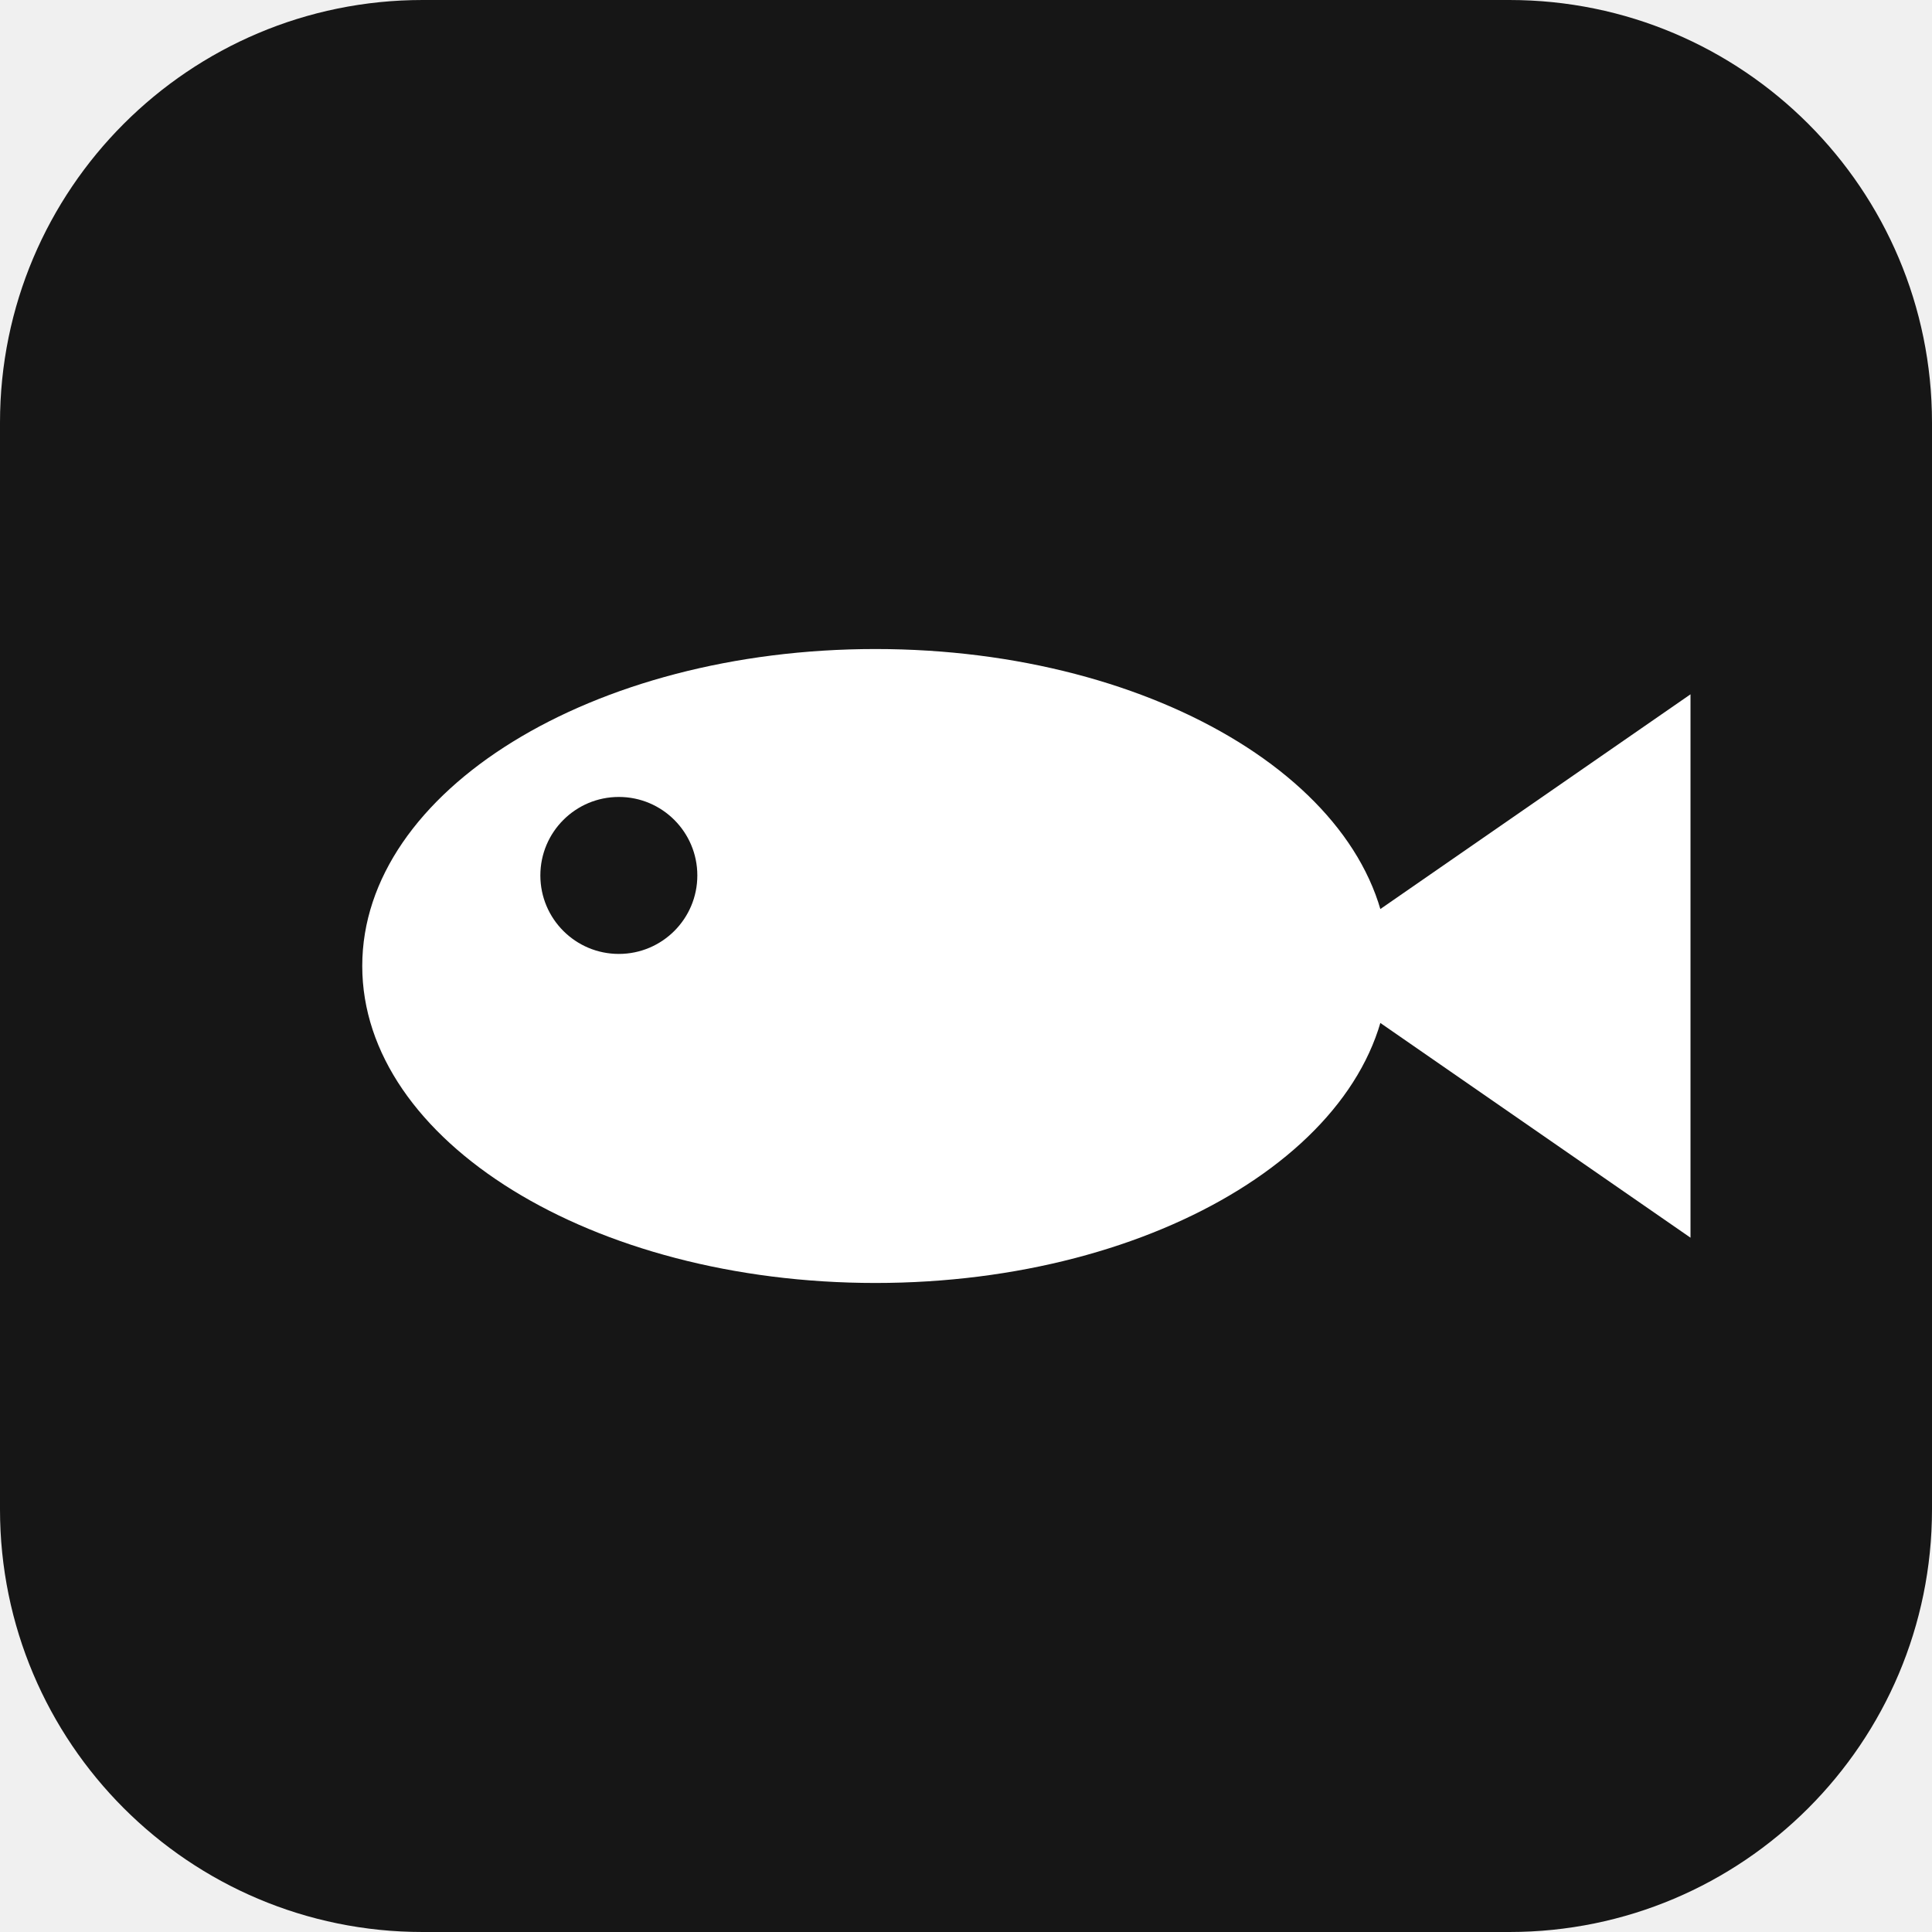
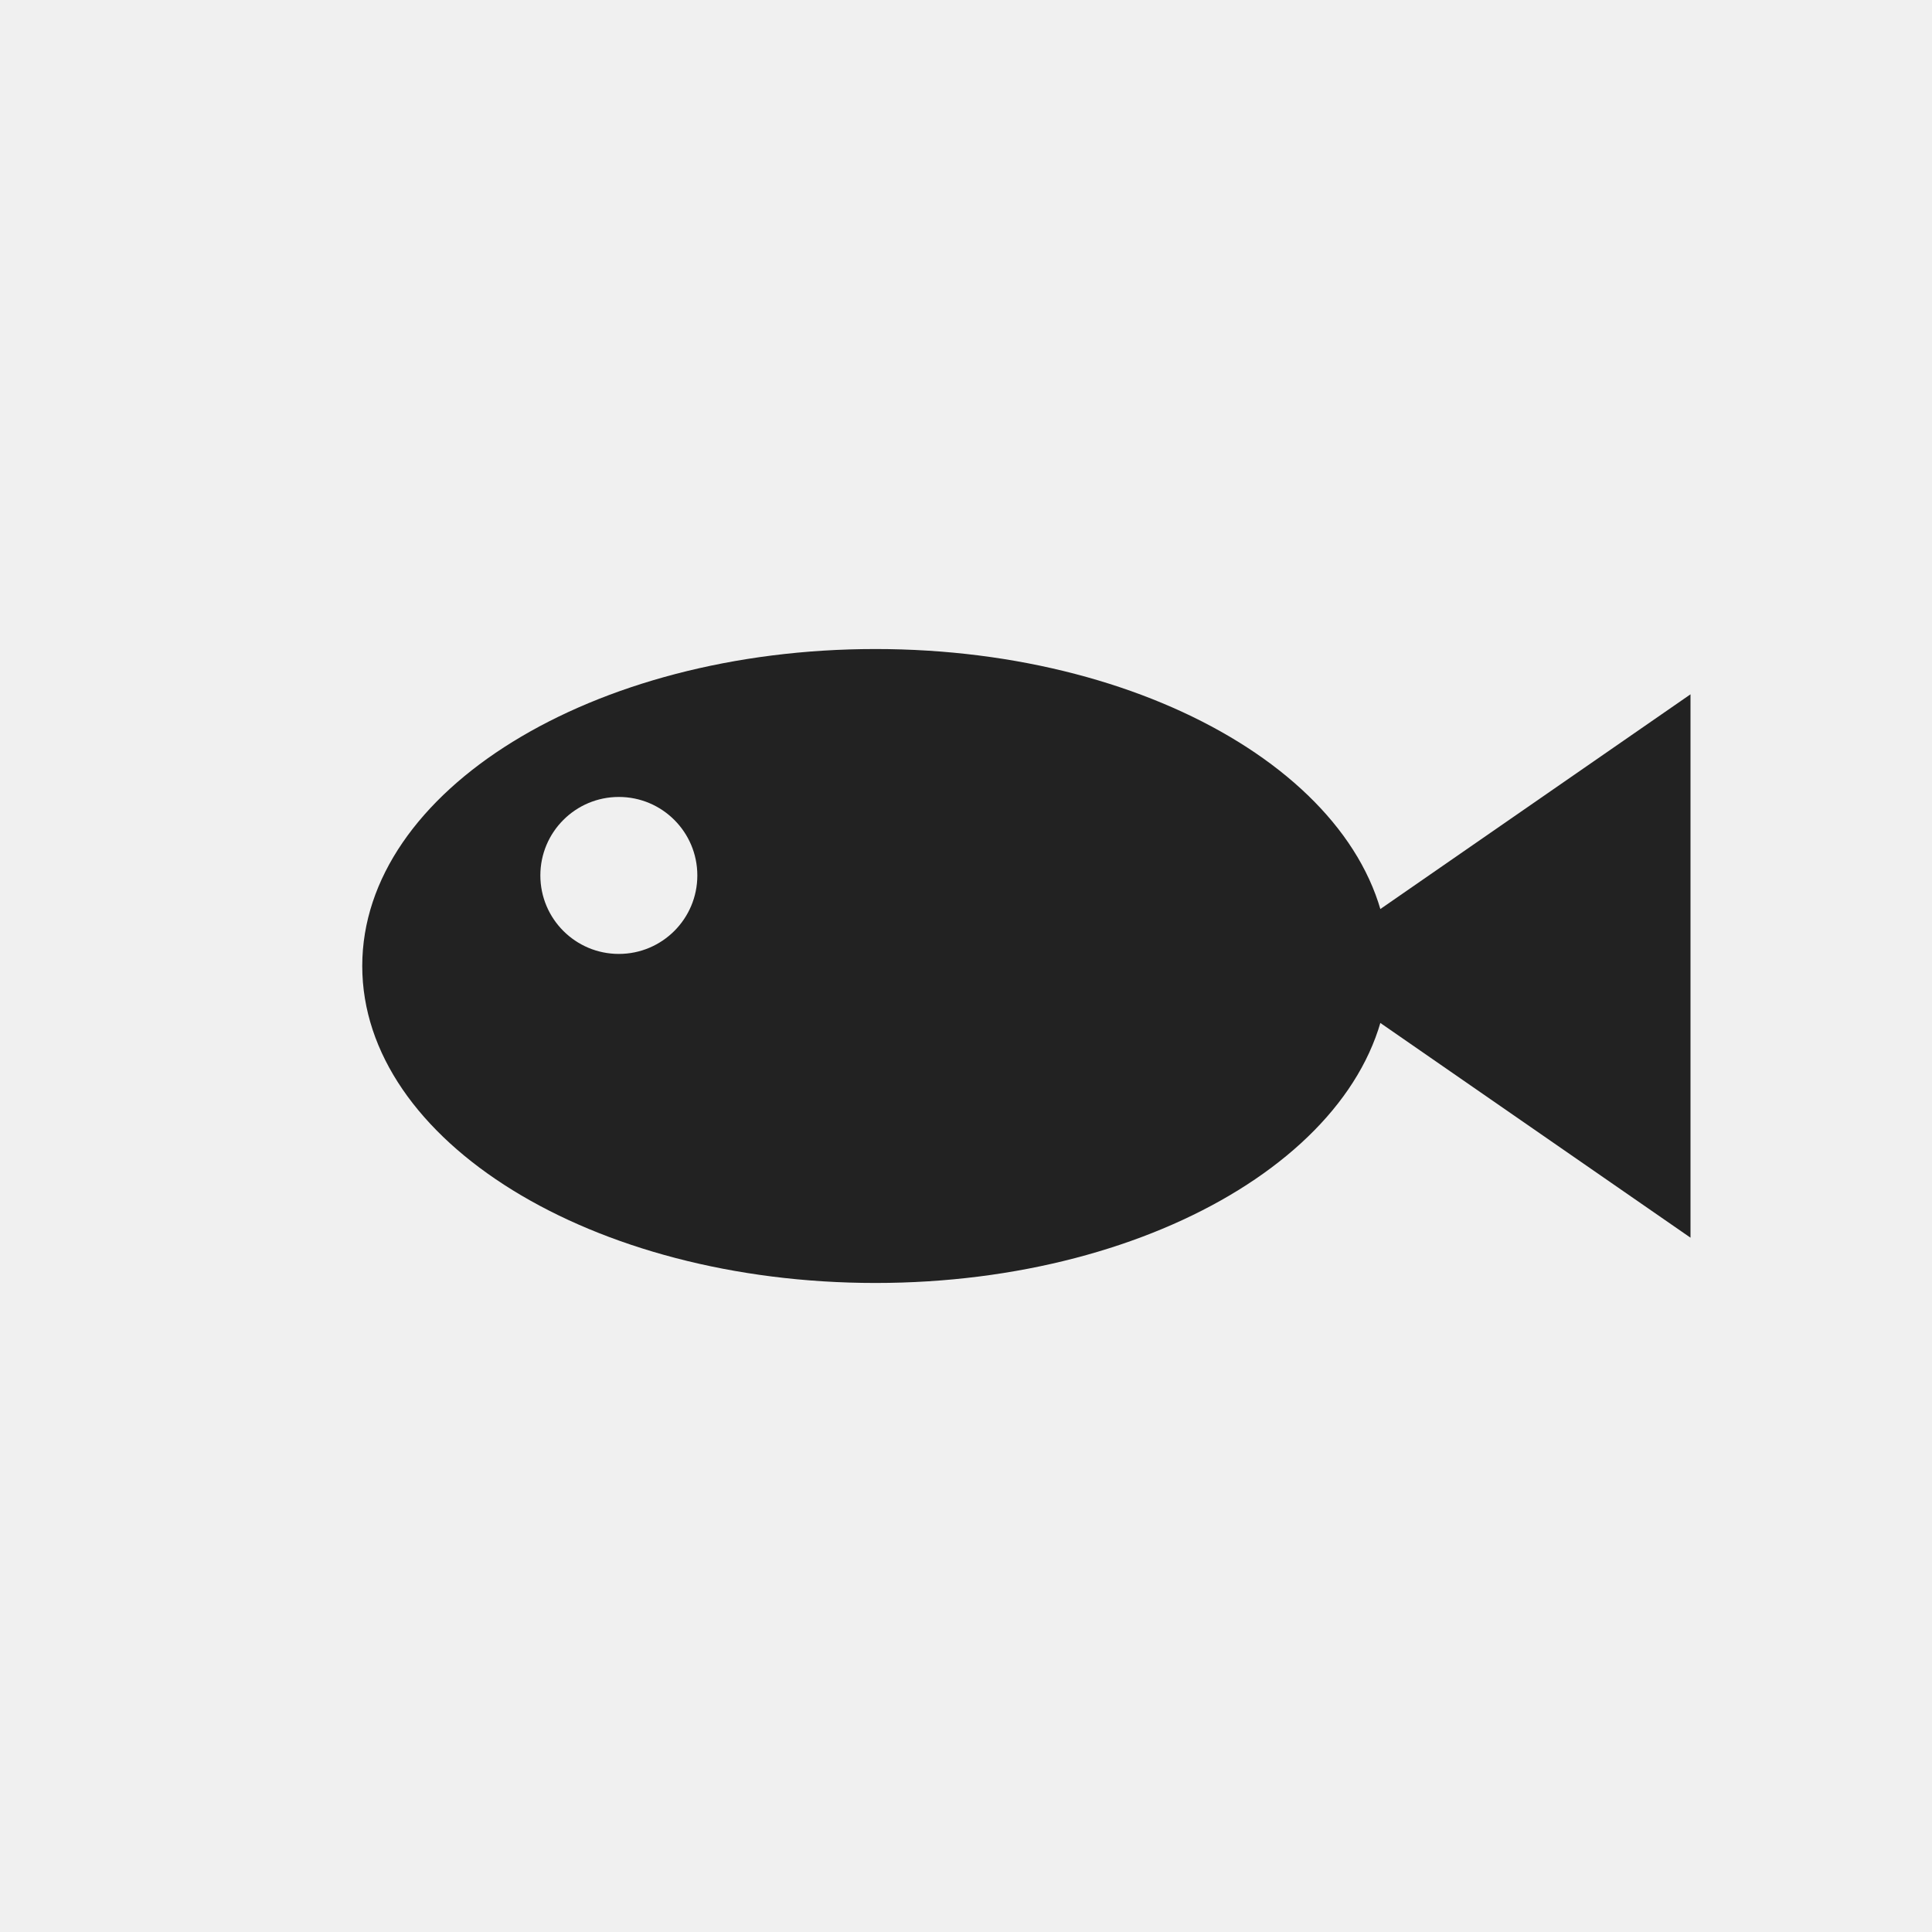
<svg xmlns="http://www.w3.org/2000/svg" viewBox="0 0 64 64">
-   <rect width="64" height="64" rx="14" fill="#161616" />
-   <path fill="#fff" fill-rule="evenodd" d="M12 32a17 10.5 0 1 0 34 0 17 10.5 0 1 0-34 0ZM17.9 29a2.6 2.6 0 1 0 5.2 0 2.6 2.6 0 1 0-5.2 0Z" />
-   <path fill="#fff" d="M43 32l13-9v18z" />
+   <path fill="#222" fill-rule="evenodd" d="M12 32a17 10.5 0 1 0 34 0 17 10.5 0 1 0-34 0ZM17.9 29a2.6 2.6 0 1 0 5.2 0 2.6 2.6 0 1 0-5.2 0Z" />
+   <path fill="#222" d="M43 32l13-9v18z" />
</svg>
